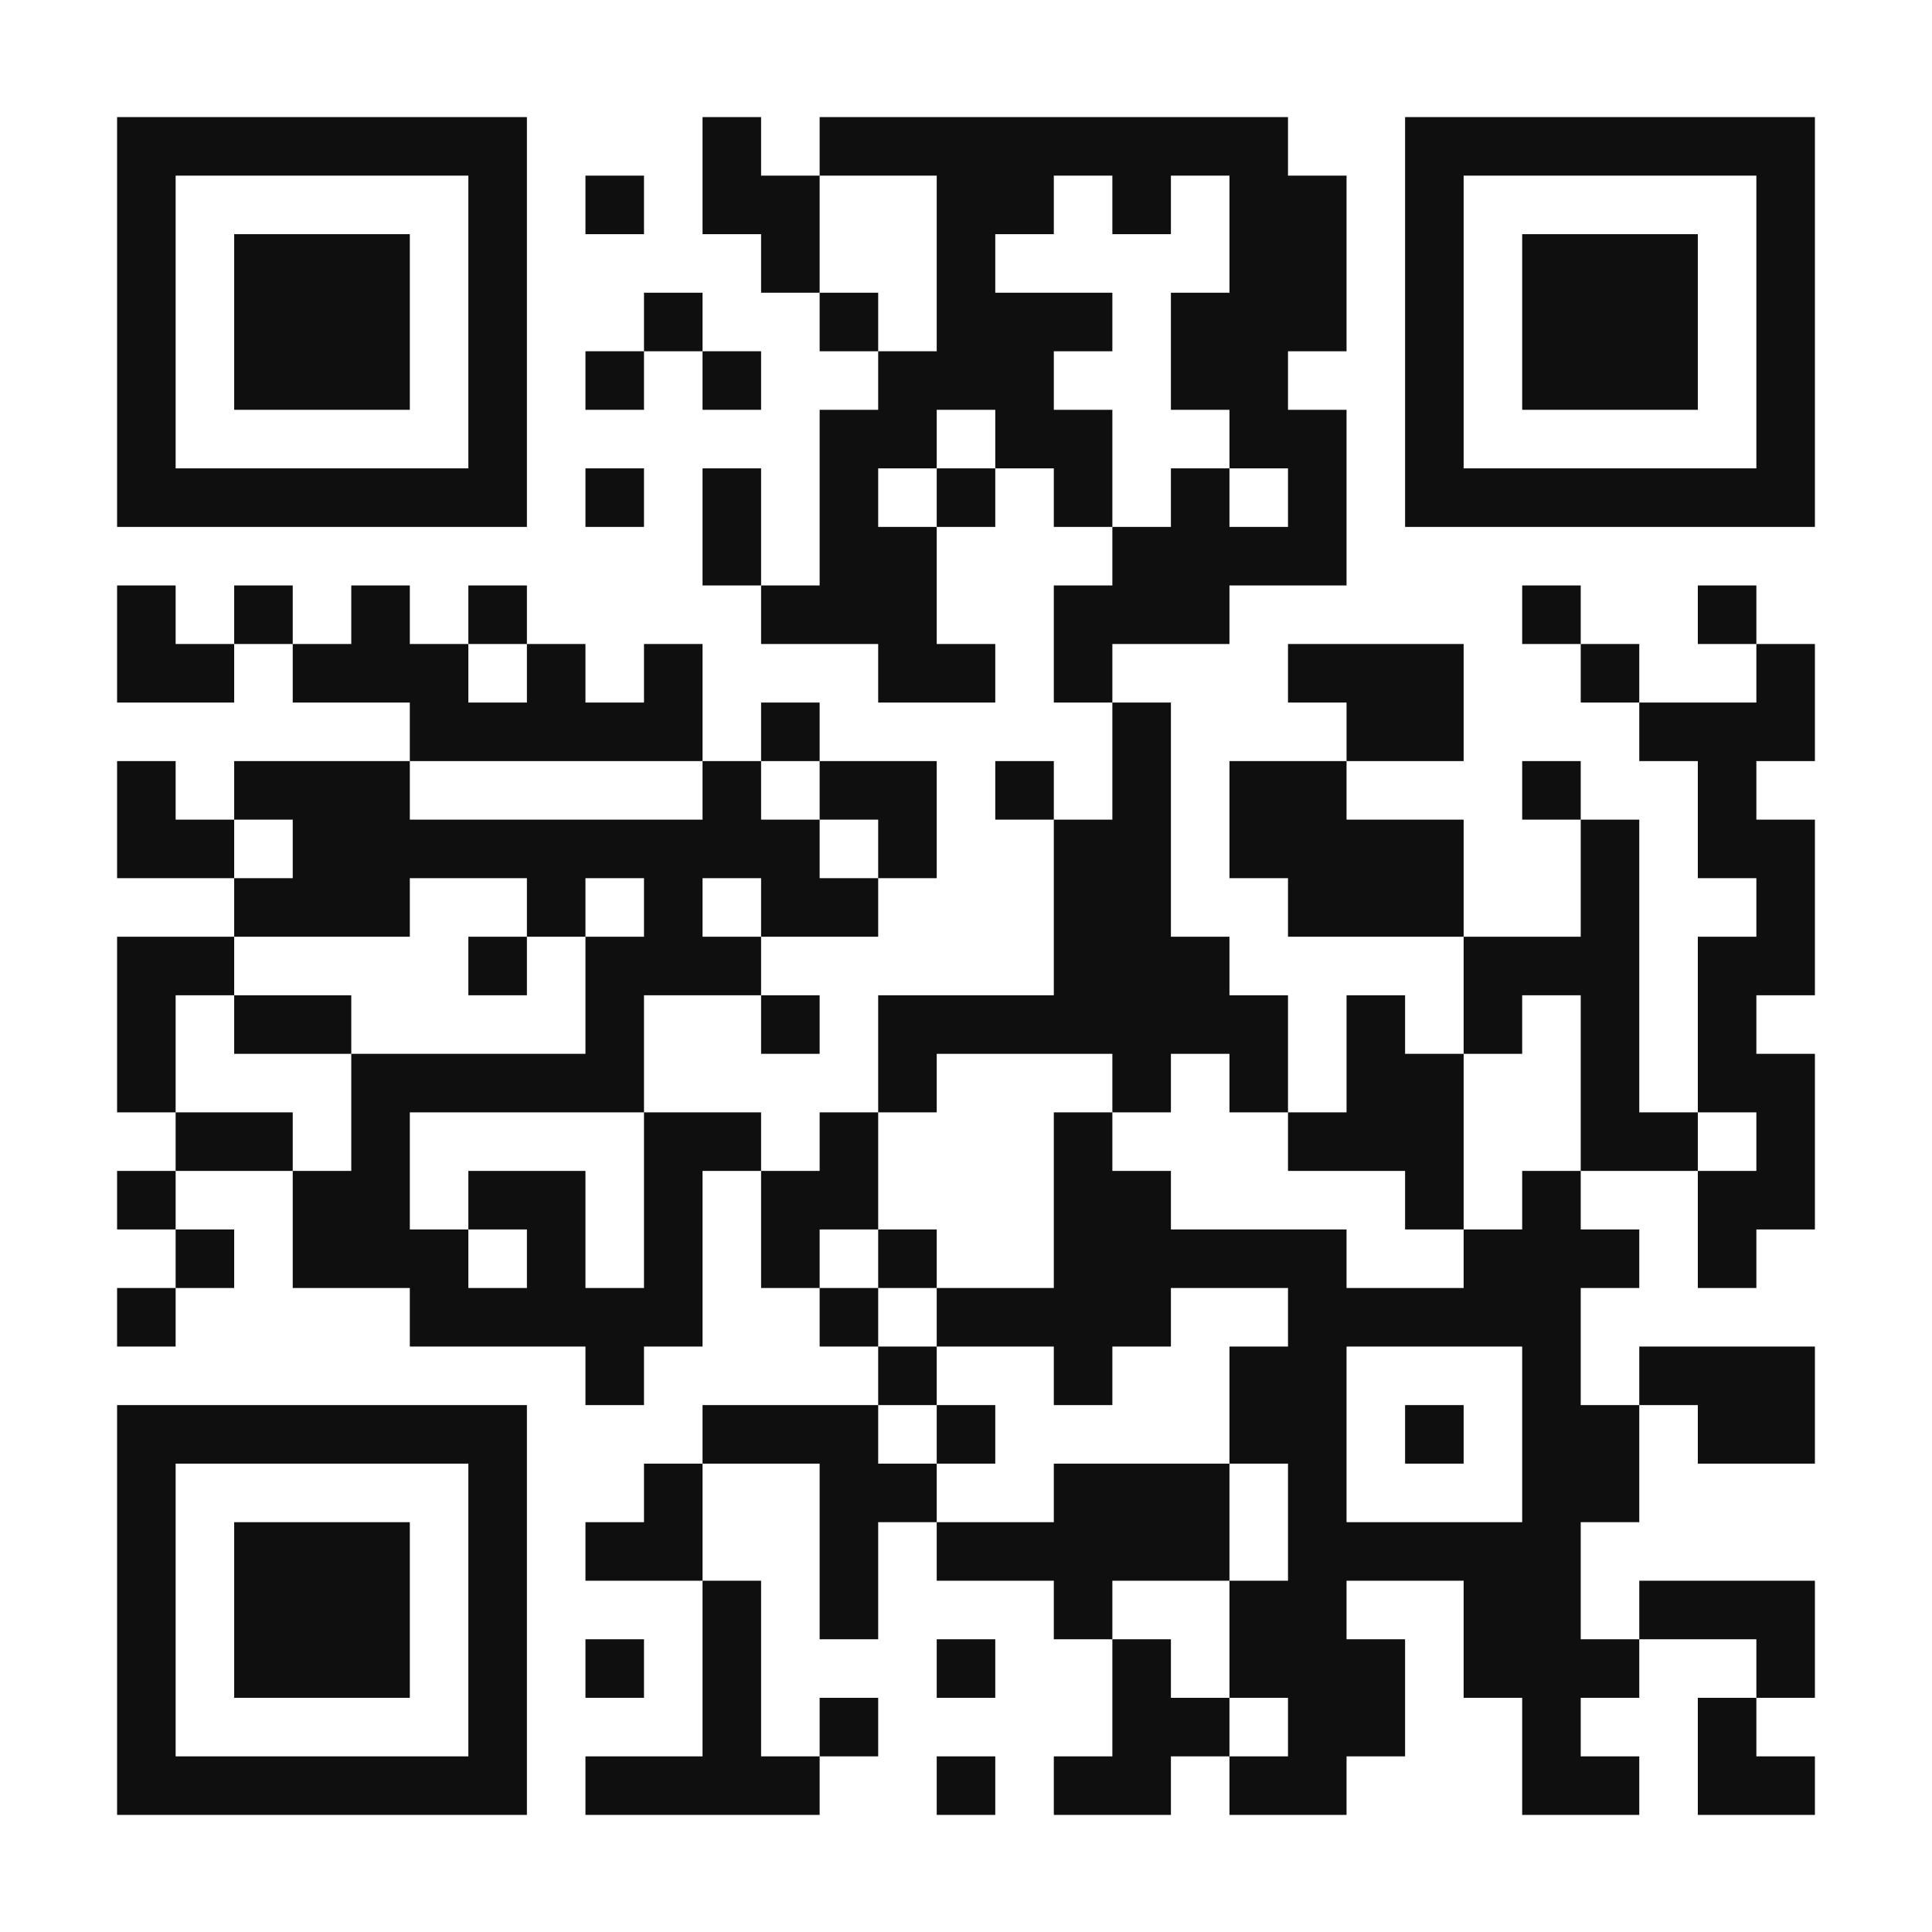
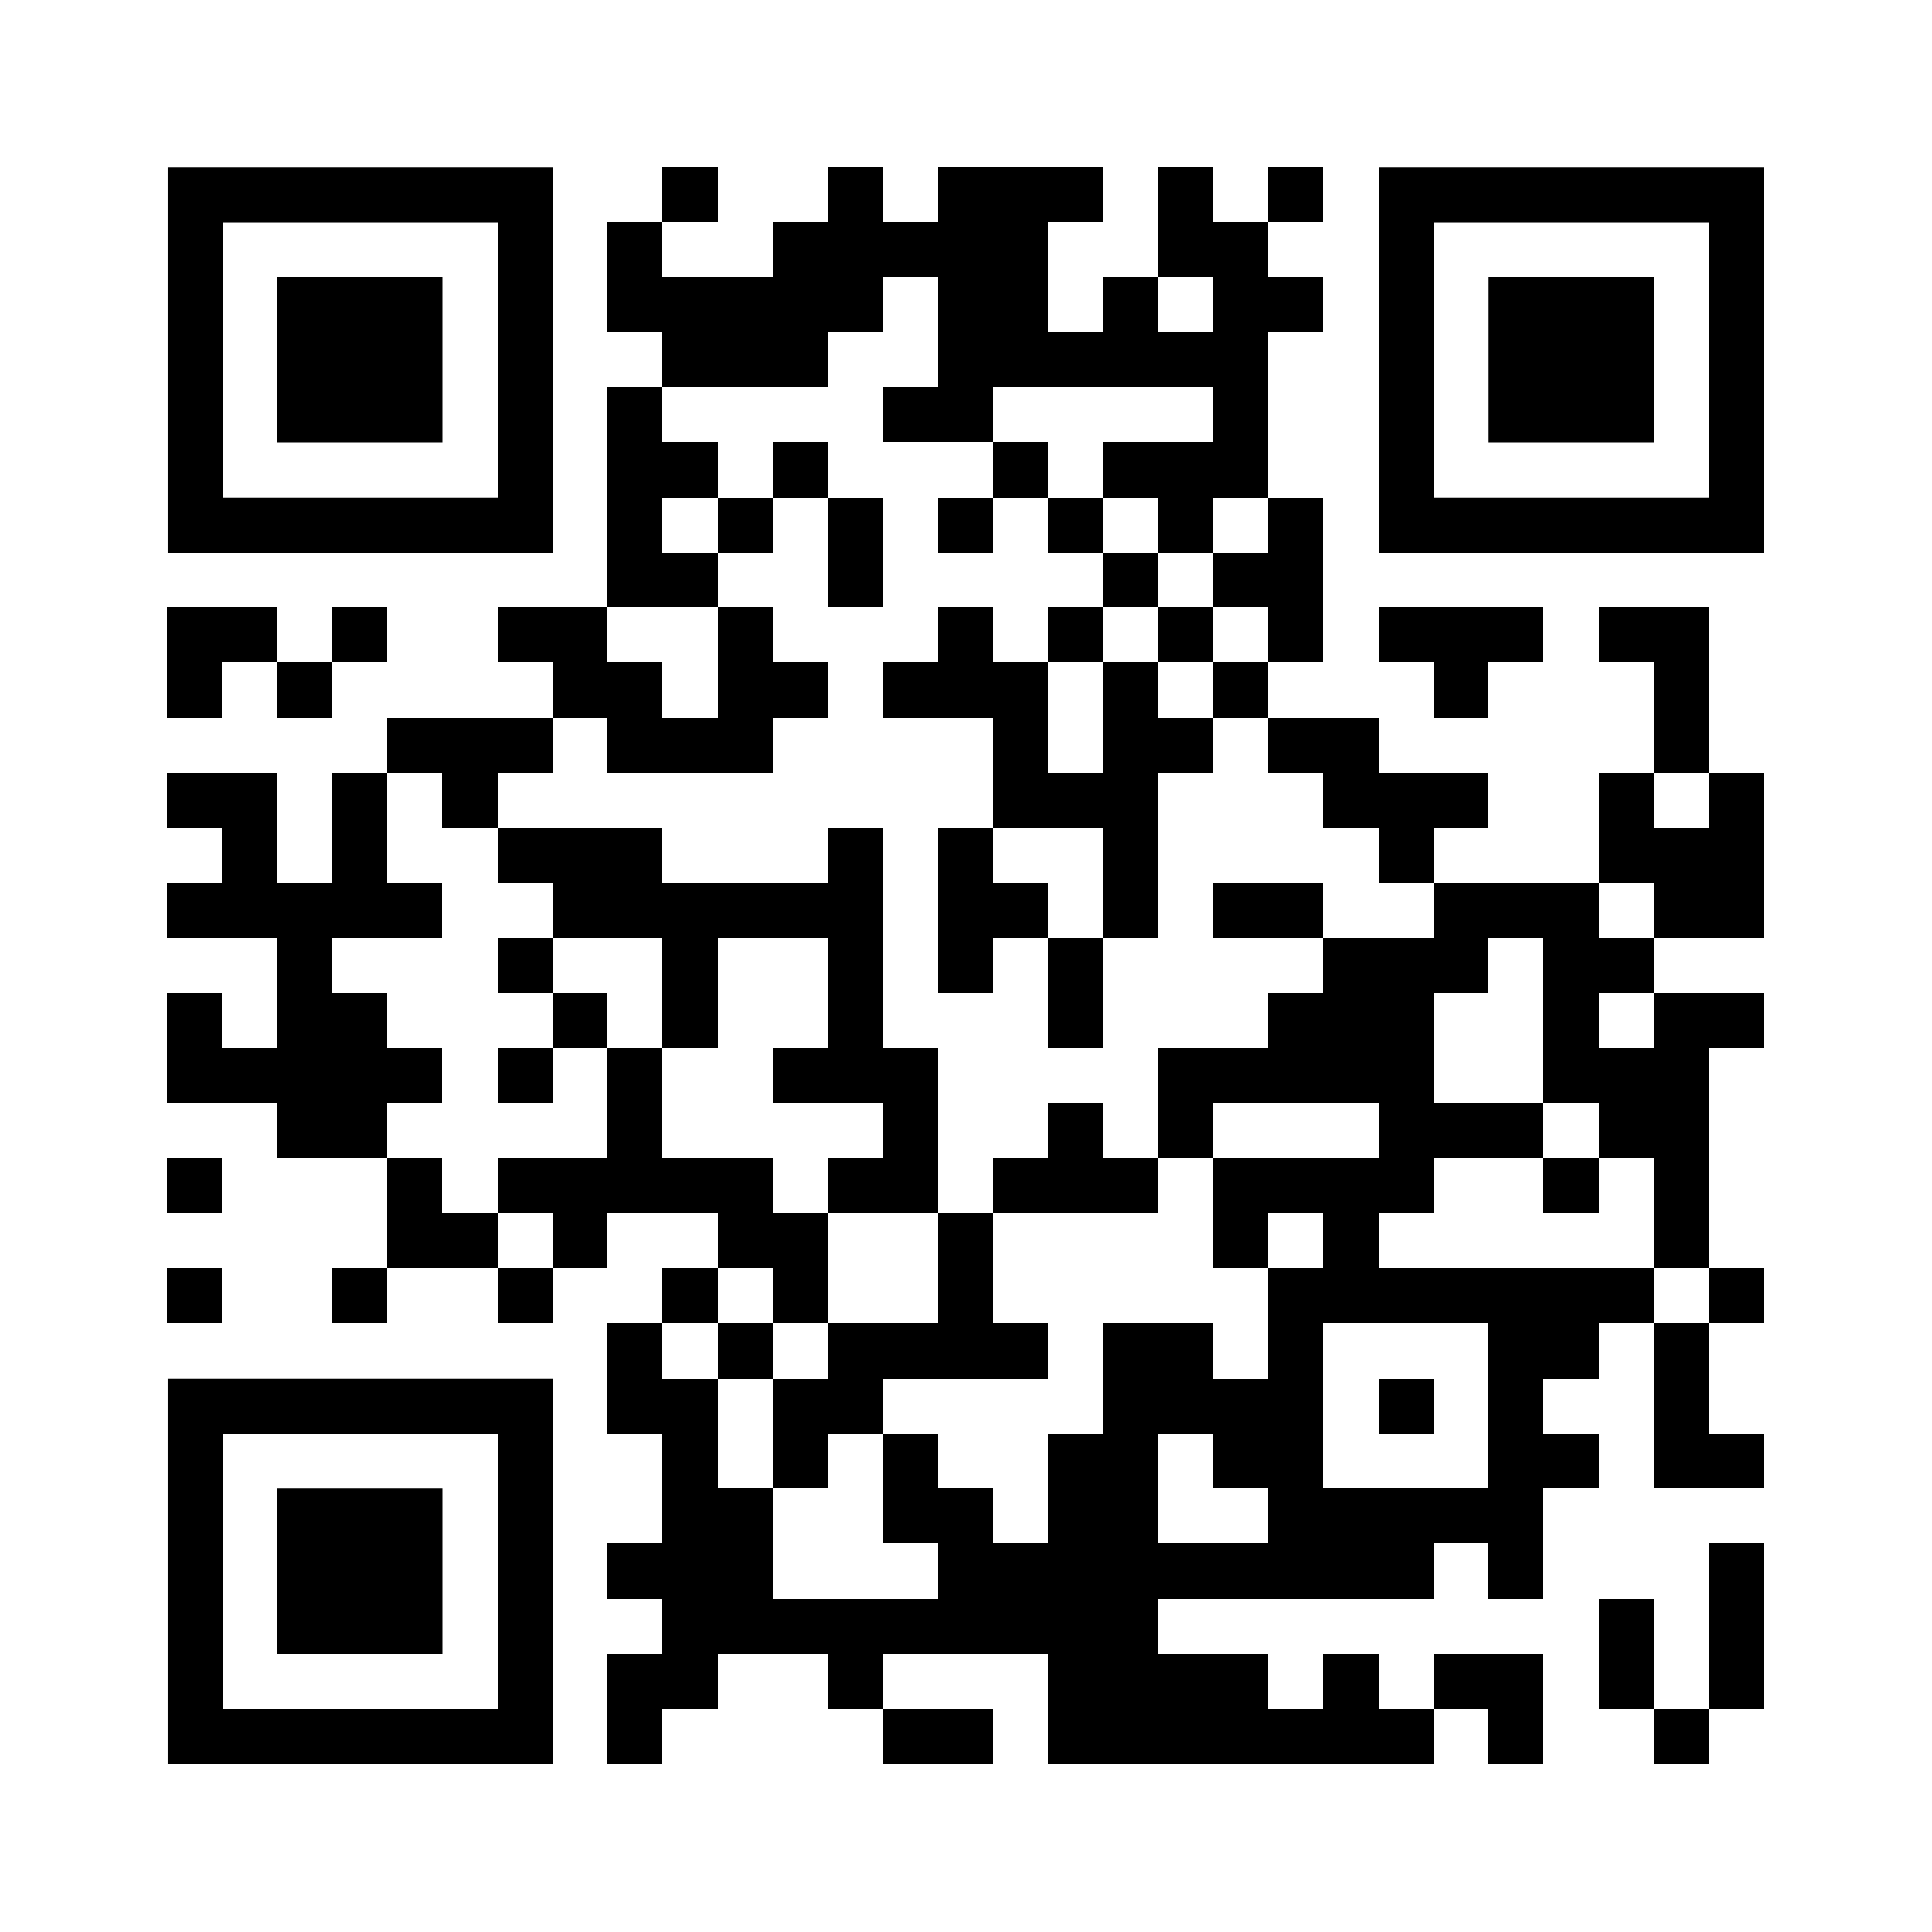
- <svg xmlns="http://www.w3.org/2000/svg" width="264" height="264" class="segno">
-   <g transform="scale(8)">
-     <path fill="#fff" d="M0 0h33v33h-33z" />
-     <path class="qrline" stroke="#0f0f0f" d="M2 2.5h7m3 0h1m1 0h8m2 0h7m-29 1h1m5 0h1m1 0h1m1 0h2m2 0h2m1 0h1m1 0h2m1 0h1m5 0h1m-29 1h1m1 0h3m1 0h1m4 0h1m2 0h1m4 0h2m1 0h1m1 0h3m1 0h1m-29 1h1m1 0h3m1 0h1m2 0h1m2 0h1m1 0h3m1 0h3m1 0h1m1 0h3m1 0h1m-29 1h1m1 0h3m1 0h1m1 0h1m1 0h1m2 0h3m2 0h2m2 0h1m1 0h3m1 0h1m-29 1h1m5 0h1m5 0h2m1 0h2m2 0h2m1 0h1m5 0h1m-29 1h7m1 0h1m1 0h1m1 0h1m1 0h1m1 0h1m1 0h1m1 0h1m1 0h7m-19 1h1m1 0h2m3 0h4m-21 1h1m1 0h1m1 0h1m1 0h1m4 0h3m2 0h3m5 0h1m2 0h1m-28 1h2m1 0h3m1 0h1m1 0h1m3 0h2m1 0h1m3 0h3m2 0h1m2 0h1m-24 1h5m1 0h1m5 0h1m3 0h2m3 0h3m-29 1h1m1 0h3m5 0h1m1 0h2m1 0h1m1 0h1m1 0h2m3 0h1m2 0h1m-28 1h2m1 0h9m1 0h1m2 0h2m1 0h4m2 0h1m1 0h2m-27 1h3m2 0h1m1 0h1m1 0h2m3 0h2m2 0h3m2 0h1m2 0h1m-29 1h2m4 0h1m1 0h3m5 0h3m4 0h3m1 0h2m-29 1h1m1 0h2m4 0h1m2 0h1m1 0h7m1 0h1m1 0h1m1 0h1m1 0h1m-28 1h1m3 0h5m4 0h1m3 0h1m1 0h1m1 0h2m2 0h1m1 0h2m-28 1h2m1 0h1m4 0h2m1 0h1m3 0h1m3 0h3m2 0h2m1 0h1m-29 1h1m2 0h2m1 0h2m1 0h1m1 0h2m3 0h2m4 0h1m1 0h1m2 0h2m-28 1h1m1 0h3m1 0h1m1 0h1m1 0h1m1 0h1m2 0h5m2 0h3m1 0h1m-28 1h1m4 0h5m2 0h1m1 0h4m2 0h5m-17 1h1m4 0h1m2 0h1m2 0h2m3 0h1m1 0h3m-29 1h7m3 0h3m1 0h1m4 0h2m1 0h1m1 0h2m1 0h2m-29 1h1m5 0h1m2 0h1m2 0h2m2 0h3m1 0h1m3 0h2m-26 1h1m1 0h3m1 0h1m1 0h2m2 0h1m1 0h5m1 0h5m-25 1h1m1 0h3m1 0h1m3 0h1m1 0h1m3 0h1m2 0h2m2 0h2m1 0h3m-29 1h1m1 0h3m1 0h1m1 0h1m1 0h1m3 0h1m2 0h1m1 0h3m1 0h3m2 0h1m-29 1h1m5 0h1m3 0h1m1 0h1m4 0h2m1 0h2m2 0h1m2 0h1m-28 1h7m1 0h4m2 0h1m1 0h2m1 0h2m3 0h2m1 0h2" />
-   </g>
+ <svg xmlns="http://www.w3.org/2000/svg" version="1.0" viewBox="0 0 100 100" enable-background="new 0 0 100 100" xml:space="preserve">
+   <svg version="1.1" width="100" height="100" viewBox="0 0 2000 2000" x="0" y="0" shape-rendering="crispEdges">
+     <defs />
+     <rect x="0" y="0" width="2000" height="2000" fill="#ffffff" />
+     <rect x="686" y="173" width="57" height="57" fill="#000000" />
+     <rect x="857" y="173" width="57" height="57" fill="#000000" />
+     <rect x="971" y="173" width="57" height="57" fill="#000000" />
+     <rect x="1028" y="173" width="57" height="57" fill="#000000" />
+     <rect x="1085" y="173" width="57" height="57" fill="#000000" />
+     <rect x="1199" y="173" width="57" height="57" fill="#000000" />
+     <rect x="1313" y="173" width="57" height="57" fill="#000000" />
+     <rect x="629" y="230" width="57" height="57" fill="#000000" />
+     <rect x="800" y="230" width="57" height="57" fill="#000000" />
+     <rect x="857" y="230" width="57" height="57" fill="#000000" />
+     <rect x="914" y="230" width="57" height="57" fill="#000000" />
+     <rect x="971" y="230" width="57" height="57" fill="#000000" />
+     <rect x="1028" y="230" width="57" height="57" fill="#000000" />
+     <rect x="1199" y="230" width="57" height="57" fill="#000000" />
+     <rect x="1256" y="230" width="57" height="57" fill="#000000" />
+     <rect x="629" y="287" width="57" height="57" fill="#000000" />
+     <rect x="686" y="287" width="57" height="57" fill="#000000" />
+     <rect x="743" y="287" width="57" height="57" fill="#000000" />
+     <rect x="800" y="287" width="57" height="57" fill="#000000" />
+     <rect x="857" y="287" width="57" height="57" fill="#000000" />
+     <rect x="971" y="287" width="57" height="57" fill="#000000" />
+     <rect x="1028" y="287" width="57" height="57" fill="#000000" />
+     <rect x="1142" y="287" width="57" height="57" fill="#000000" />
+     <rect x="1256" y="287" width="57" height="57" fill="#000000" />
+     <rect x="1313" y="287" width="57" height="57" fill="#000000" />
+     <rect x="686" y="344" width="57" height="57" fill="#000000" />
+     <rect x="743" y="344" width="57" height="57" fill="#000000" />
+     <rect x="800" y="344" width="57" height="57" fill="#000000" />
+     <rect x="971" y="344" width="57" height="57" fill="#000000" />
+     <rect x="1028" y="344" width="57" height="57" fill="#000000" />
+     <rect x="1085" y="344" width="57" height="57" fill="#000000" />
+     <rect x="1142" y="344" width="57" height="57" fill="#000000" />
+     <rect x="1199" y="344" width="57" height="57" fill="#000000" />
+     <rect x="1256" y="344" width="57" height="57" fill="#000000" />
+     <rect x="629" y="401" width="57" height="57" fill="#000000" />
+     <rect x="914" y="401" width="57" height="57" fill="#000000" />
+     <rect x="971" y="401" width="57" height="57" fill="#000000" />
+     <rect x="1256" y="401" width="57" height="57" fill="#000000" />
+     <rect x="629" y="458" width="57" height="57" fill="#000000" />
+     <rect x="686" y="458" width="57" height="57" fill="#000000" />
+     <rect x="800" y="458" width="57" height="57" fill="#000000" />
+     <rect x="1028" y="458" width="57" height="57" fill="#000000" />
+     <rect x="1142" y="458" width="57" height="57" fill="#000000" />
+     <rect x="1199" y="458" width="57" height="57" fill="#000000" />
+     <rect x="1256" y="458" width="57" height="57" fill="#000000" />
+     <rect x="629" y="515" width="57" height="57" fill="#000000" />
+     <rect x="743" y="515" width="57" height="57" fill="#000000" />
+     <rect x="857" y="515" width="57" height="57" fill="#000000" />
+     <rect x="971" y="515" width="57" height="57" fill="#000000" />
+     <rect x="1085" y="515" width="57" height="57" fill="#000000" />
+     <rect x="1199" y="515" width="57" height="57" fill="#000000" />
+     <rect x="1313" y="515" width="57" height="57" fill="#000000" />
+     <rect x="629" y="572" width="57" height="57" fill="#000000" />
+     <rect x="686" y="572" width="57" height="57" fill="#000000" />
+     <rect x="857" y="572" width="57" height="57" fill="#000000" />
+     <rect x="1142" y="572" width="57" height="57" fill="#000000" />
+     <rect x="1256" y="572" width="57" height="57" fill="#000000" />
+     <rect x="1313" y="572" width="57" height="57" fill="#000000" />
+     <rect x="173" y="629" width="57" height="57" fill="#000000" />
+     <rect x="230" y="629" width="57" height="57" fill="#000000" />
+     <rect x="344" y="629" width="57" height="57" fill="#000000" />
+     <rect x="515" y="629" width="57" height="57" fill="#000000" />
+     <rect x="572" y="629" width="57" height="57" fill="#000000" />
+     <rect x="743" y="629" width="57" height="57" fill="#000000" />
+     <rect x="971" y="629" width="57" height="57" fill="#000000" />
+     <rect x="1085" y="629" width="57" height="57" fill="#000000" />
+     <rect x="1199" y="629" width="57" height="57" fill="#000000" />
+     <rect x="1313" y="629" width="57" height="57" fill="#000000" />
+     <rect x="1427" y="629" width="57" height="57" fill="#000000" />
+     <rect x="1484" y="629" width="57" height="57" fill="#000000" />
+     <rect x="1541" y="629" width="57" height="57" fill="#000000" />
+     <rect x="1655" y="629" width="57" height="57" fill="#000000" />
+     <rect x="1712" y="629" width="57" height="57" fill="#000000" />
+     <rect x="173" y="686" width="57" height="57" fill="#000000" />
+     <rect x="287" y="686" width="57" height="57" fill="#000000" />
+     <rect x="572" y="686" width="57" height="57" fill="#000000" />
+     <rect x="629" y="686" width="57" height="57" fill="#000000" />
+     <rect x="743" y="686" width="57" height="57" fill="#000000" />
+     <rect x="800" y="686" width="57" height="57" fill="#000000" />
+     <rect x="914" y="686" width="57" height="57" fill="#000000" />
+     <rect x="971" y="686" width="57" height="57" fill="#000000" />
+     <rect x="1028" y="686" width="57" height="57" fill="#000000" />
+     <rect x="1142" y="686" width="57" height="57" fill="#000000" />
+     <rect x="1256" y="686" width="57" height="57" fill="#000000" />
+     <rect x="1484" y="686" width="57" height="57" fill="#000000" />
+     <rect x="1712" y="686" width="57" height="57" fill="#000000" />
+     <rect x="401" y="743" width="57" height="57" fill="#000000" />
+     <rect x="458" y="743" width="57" height="57" fill="#000000" />
+     <rect x="515" y="743" width="57" height="57" fill="#000000" />
+     <rect x="629" y="743" width="57" height="57" fill="#000000" />
+     <rect x="686" y="743" width="57" height="57" fill="#000000" />
+     <rect x="743" y="743" width="57" height="57" fill="#000000" />
+     <rect x="1028" y="743" width="57" height="57" fill="#000000" />
+     <rect x="1142" y="743" width="57" height="57" fill="#000000" />
+     <rect x="1199" y="743" width="57" height="57" fill="#000000" />
+     <rect x="1313" y="743" width="57" height="57" fill="#000000" />
+     <rect x="1370" y="743" width="57" height="57" fill="#000000" />
+     <rect x="1712" y="743" width="57" height="57" fill="#000000" />
+     <rect x="173" y="800" width="57" height="57" fill="#000000" />
+     <rect x="230" y="800" width="57" height="57" fill="#000000" />
+     <rect x="344" y="800" width="57" height="57" fill="#000000" />
+     <rect x="458" y="800" width="57" height="57" fill="#000000" />
+     <rect x="1028" y="800" width="57" height="57" fill="#000000" />
+     <rect x="1085" y="800" width="57" height="57" fill="#000000" />
+     <rect x="1142" y="800" width="57" height="57" fill="#000000" />
+     <rect x="1370" y="800" width="57" height="57" fill="#000000" />
+     <rect x="1427" y="800" width="57" height="57" fill="#000000" />
+     <rect x="1484" y="800" width="57" height="57" fill="#000000" />
+     <rect x="1655" y="800" width="57" height="57" fill="#000000" />
+     <rect x="1769" y="800" width="57" height="57" fill="#000000" />
+     <rect x="230" y="857" width="57" height="57" fill="#000000" />
+     <rect x="344" y="857" width="57" height="57" fill="#000000" />
+     <rect x="515" y="857" width="57" height="57" fill="#000000" />
+     <rect x="572" y="857" width="57" height="57" fill="#000000" />
+     <rect x="629" y="857" width="57" height="57" fill="#000000" />
+     <rect x="857" y="857" width="57" height="57" fill="#000000" />
+     <rect x="971" y="857" width="57" height="57" fill="#000000" />
+     <rect x="1142" y="857" width="57" height="57" fill="#000000" />
+     <rect x="1427" y="857" width="57" height="57" fill="#000000" />
+     <rect x="1655" y="857" width="57" height="57" fill="#000000" />
+     <rect x="1712" y="857" width="57" height="57" fill="#000000" />
+     <rect x="1769" y="857" width="57" height="57" fill="#000000" />
+     <rect x="173" y="914" width="57" height="57" fill="#000000" />
+     <rect x="230" y="914" width="57" height="57" fill="#000000" />
+     <rect x="287" y="914" width="57" height="57" fill="#000000" />
+     <rect x="344" y="914" width="57" height="57" fill="#000000" />
+     <rect x="401" y="914" width="57" height="57" fill="#000000" />
+     <rect x="572" y="914" width="57" height="57" fill="#000000" />
+     <rect x="629" y="914" width="57" height="57" fill="#000000" />
+     <rect x="686" y="914" width="57" height="57" fill="#000000" />
+     <rect x="743" y="914" width="57" height="57" fill="#000000" />
+     <rect x="800" y="914" width="57" height="57" fill="#000000" />
+     <rect x="857" y="914" width="57" height="57" fill="#000000" />
+     <rect x="971" y="914" width="57" height="57" fill="#000000" />
+     <rect x="1028" y="914" width="57" height="57" fill="#000000" />
+     <rect x="1142" y="914" width="57" height="57" fill="#000000" />
+     <rect x="1256" y="914" width="57" height="57" fill="#000000" />
+     <rect x="1313" y="914" width="57" height="57" fill="#000000" />
+     <rect x="1484" y="914" width="57" height="57" fill="#000000" />
+     <rect x="1541" y="914" width="57" height="57" fill="#000000" />
+     <rect x="1598" y="914" width="57" height="57" fill="#000000" />
+     <rect x="1712" y="914" width="57" height="57" fill="#000000" />
+     <rect x="1769" y="914" width="57" height="57" fill="#000000" />
+     <rect x="287" y="971" width="57" height="57" fill="#000000" />
+     <rect x="515" y="971" width="57" height="57" fill="#000000" />
+     <rect x="686" y="971" width="57" height="57" fill="#000000" />
+     <rect x="857" y="971" width="57" height="57" fill="#000000" />
+     <rect x="971" y="971" width="57" height="57" fill="#000000" />
+     <rect x="1085" y="971" width="57" height="57" fill="#000000" />
+     <rect x="1370" y="971" width="57" height="57" fill="#000000" />
+     <rect x="1427" y="971" width="57" height="57" fill="#000000" />
+     <rect x="1484" y="971" width="57" height="57" fill="#000000" />
+     <rect x="1598" y="971" width="57" height="57" fill="#000000" />
+     <rect x="1655" y="971" width="57" height="57" fill="#000000" />
+     <rect x="173" y="1028" width="57" height="57" fill="#000000" />
+     <rect x="287" y="1028" width="57" height="57" fill="#000000" />
+     <rect x="344" y="1028" width="57" height="57" fill="#000000" />
+     <rect x="572" y="1028" width="57" height="57" fill="#000000" />
+     <rect x="686" y="1028" width="57" height="57" fill="#000000" />
+     <rect x="857" y="1028" width="57" height="57" fill="#000000" />
+     <rect x="1085" y="1028" width="57" height="57" fill="#000000" />
+     <rect x="1313" y="1028" width="57" height="57" fill="#000000" />
+     <rect x="1370" y="1028" width="57" height="57" fill="#000000" />
+     <rect x="1427" y="1028" width="57" height="57" fill="#000000" />
+     <rect x="1598" y="1028" width="57" height="57" fill="#000000" />
+     <rect x="1712" y="1028" width="57" height="57" fill="#000000" />
+     <rect x="1769" y="1028" width="57" height="57" fill="#000000" />
+     <rect x="173" y="1085" width="57" height="57" fill="#000000" />
+     <rect x="230" y="1085" width="57" height="57" fill="#000000" />
+     <rect x="287" y="1085" width="57" height="57" fill="#000000" />
+     <rect x="344" y="1085" width="57" height="57" fill="#000000" />
+     <rect x="401" y="1085" width="57" height="57" fill="#000000" />
+     <rect x="515" y="1085" width="57" height="57" fill="#000000" />
+     <rect x="629" y="1085" width="57" height="57" fill="#000000" />
+     <rect x="800" y="1085" width="57" height="57" fill="#000000" />
+     <rect x="857" y="1085" width="57" height="57" fill="#000000" />
+     <rect x="914" y="1085" width="57" height="57" fill="#000000" />
+     <rect x="1199" y="1085" width="57" height="57" fill="#000000" />
+     <rect x="1256" y="1085" width="57" height="57" fill="#000000" />
+     <rect x="1313" y="1085" width="57" height="57" fill="#000000" />
+     <rect x="1370" y="1085" width="57" height="57" fill="#000000" />
+     <rect x="1427" y="1085" width="57" height="57" fill="#000000" />
+     <rect x="1598" y="1085" width="57" height="57" fill="#000000" />
+     <rect x="1655" y="1085" width="57" height="57" fill="#000000" />
+     <rect x="1712" y="1085" width="57" height="57" fill="#000000" />
+     <rect x="287" y="1142" width="57" height="57" fill="#000000" />
+     <rect x="344" y="1142" width="57" height="57" fill="#000000" />
+     <rect x="629" y="1142" width="57" height="57" fill="#000000" />
+     <rect x="914" y="1142" width="57" height="57" fill="#000000" />
+     <rect x="1085" y="1142" width="57" height="57" fill="#000000" />
+     <rect x="1199" y="1142" width="57" height="57" fill="#000000" />
+     <rect x="1427" y="1142" width="57" height="57" fill="#000000" />
+     <rect x="1484" y="1142" width="57" height="57" fill="#000000" />
+     <rect x="1541" y="1142" width="57" height="57" fill="#000000" />
+     <rect x="1655" y="1142" width="57" height="57" fill="#000000" />
+     <rect x="1712" y="1142" width="57" height="57" fill="#000000" />
+     <rect x="173" y="1199" width="57" height="57" fill="#000000" />
+     <rect x="401" y="1199" width="57" height="57" fill="#000000" />
+     <rect x="515" y="1199" width="57" height="57" fill="#000000" />
+     <rect x="572" y="1199" width="57" height="57" fill="#000000" />
+     <rect x="629" y="1199" width="57" height="57" fill="#000000" />
+     <rect x="686" y="1199" width="57" height="57" fill="#000000" />
+     <rect x="743" y="1199" width="57" height="57" fill="#000000" />
+     <rect x="857" y="1199" width="57" height="57" fill="#000000" />
+     <rect x="914" y="1199" width="57" height="57" fill="#000000" />
+     <rect x="1028" y="1199" width="57" height="57" fill="#000000" />
+     <rect x="1085" y="1199" width="57" height="57" fill="#000000" />
+     <rect x="1142" y="1199" width="57" height="57" fill="#000000" />
+     <rect x="1256" y="1199" width="57" height="57" fill="#000000" />
+     <rect x="1313" y="1199" width="57" height="57" fill="#000000" />
+     <rect x="1370" y="1199" width="57" height="57" fill="#000000" />
+     <rect x="1427" y="1199" width="57" height="57" fill="#000000" />
+     <rect x="1598" y="1199" width="57" height="57" fill="#000000" />
+     <rect x="1712" y="1199" width="57" height="57" fill="#000000" />
+     <rect x="401" y="1256" width="57" height="57" fill="#000000" />
+     <rect x="458" y="1256" width="57" height="57" fill="#000000" />
+     <rect x="572" y="1256" width="57" height="57" fill="#000000" />
+     <rect x="743" y="1256" width="57" height="57" fill="#000000" />
+     <rect x="800" y="1256" width="57" height="57" fill="#000000" />
+     <rect x="971" y="1256" width="57" height="57" fill="#000000" />
+     <rect x="1256" y="1256" width="57" height="57" fill="#000000" />
+     <rect x="1370" y="1256" width="57" height="57" fill="#000000" />
+     <rect x="1712" y="1256" width="57" height="57" fill="#000000" />
+     <rect x="173" y="1313" width="57" height="57" fill="#000000" />
+     <rect x="344" y="1313" width="57" height="57" fill="#000000" />
+     <rect x="515" y="1313" width="57" height="57" fill="#000000" />
+     <rect x="686" y="1313" width="57" height="57" fill="#000000" />
+     <rect x="800" y="1313" width="57" height="57" fill="#000000" />
+     <rect x="971" y="1313" width="57" height="57" fill="#000000" />
+     <rect x="1313" y="1313" width="57" height="57" fill="#000000" />
+     <rect x="1370" y="1313" width="57" height="57" fill="#000000" />
+     <rect x="1427" y="1313" width="57" height="57" fill="#000000" />
+     <rect x="1484" y="1313" width="57" height="57" fill="#000000" />
+     <rect x="1541" y="1313" width="57" height="57" fill="#000000" />
+     <rect x="1598" y="1313" width="57" height="57" fill="#000000" />
+     <rect x="1655" y="1313" width="57" height="57" fill="#000000" />
+     <rect x="1769" y="1313" width="57" height="57" fill="#000000" />
+     <rect x="629" y="1370" width="57" height="57" fill="#000000" />
+     <rect x="743" y="1370" width="57" height="57" fill="#000000" />
+     <rect x="857" y="1370" width="57" height="57" fill="#000000" />
+     <rect x="914" y="1370" width="57" height="57" fill="#000000" />
+     <rect x="971" y="1370" width="57" height="57" fill="#000000" />
+     <rect x="1028" y="1370" width="57" height="57" fill="#000000" />
+     <rect x="1142" y="1370" width="57" height="57" fill="#000000" />
+     <rect x="1199" y="1370" width="57" height="57" fill="#000000" />
+     <rect x="1313" y="1370" width="57" height="57" fill="#000000" />
+     <rect x="1541" y="1370" width="57" height="57" fill="#000000" />
+     <rect x="1598" y="1370" width="57" height="57" fill="#000000" />
+     <rect x="1712" y="1370" width="57" height="57" fill="#000000" />
+     <rect x="629" y="1427" width="57" height="57" fill="#000000" />
+     <rect x="686" y="1427" width="57" height="57" fill="#000000" />
+     <rect x="800" y="1427" width="57" height="57" fill="#000000" />
+     <rect x="857" y="1427" width="57" height="57" fill="#000000" />
+     <rect x="1142" y="1427" width="57" height="57" fill="#000000" />
+     <rect x="1199" y="1427" width="57" height="57" fill="#000000" />
+     <rect x="1256" y="1427" width="57" height="57" fill="#000000" />
+     <rect x="1313" y="1427" width="57" height="57" fill="#000000" />
+     <rect x="1427" y="1427" width="57" height="57" fill="#000000" />
+     <rect x="1541" y="1427" width="57" height="57" fill="#000000" />
+     <rect x="1712" y="1427" width="57" height="57" fill="#000000" />
+     <rect x="686" y="1484" width="57" height="57" fill="#000000" />
+     <rect x="800" y="1484" width="57" height="57" fill="#000000" />
+     <rect x="914" y="1484" width="57" height="57" fill="#000000" />
+     <rect x="1085" y="1484" width="57" height="57" fill="#000000" />
+     <rect x="1142" y="1484" width="57" height="57" fill="#000000" />
+     <rect x="1256" y="1484" width="57" height="57" fill="#000000" />
+     <rect x="1313" y="1484" width="57" height="57" fill="#000000" />
+     <rect x="1541" y="1484" width="57" height="57" fill="#000000" />
+     <rect x="1598" y="1484" width="57" height="57" fill="#000000" />
+     <rect x="1712" y="1484" width="57" height="57" fill="#000000" />
+     <rect x="1769" y="1484" width="57" height="57" fill="#000000" />
+     <rect x="686" y="1541" width="57" height="57" fill="#000000" />
+     <rect x="743" y="1541" width="57" height="57" fill="#000000" />
+     <rect x="914" y="1541" width="57" height="57" fill="#000000" />
+     <rect x="971" y="1541" width="57" height="57" fill="#000000" />
+     <rect x="1085" y="1541" width="57" height="57" fill="#000000" />
+     <rect x="1142" y="1541" width="57" height="57" fill="#000000" />
+     <rect x="1313" y="1541" width="57" height="57" fill="#000000" />
+     <rect x="1370" y="1541" width="57" height="57" fill="#000000" />
+     <rect x="1427" y="1541" width="57" height="57" fill="#000000" />
+     <rect x="1484" y="1541" width="57" height="57" fill="#000000" />
+     <rect x="1541" y="1541" width="57" height="57" fill="#000000" />
+     <rect x="629" y="1598" width="57" height="57" fill="#000000" />
+     <rect x="686" y="1598" width="57" height="57" fill="#000000" />
+     <rect x="743" y="1598" width="57" height="57" fill="#000000" />
+     <rect x="971" y="1598" width="57" height="57" fill="#000000" />
+     <rect x="1028" y="1598" width="57" height="57" fill="#000000" />
+     <rect x="1085" y="1598" width="57" height="57" fill="#000000" />
+     <rect x="1142" y="1598" width="57" height="57" fill="#000000" />
+     <rect x="1199" y="1598" width="57" height="57" fill="#000000" />
+     <rect x="1256" y="1598" width="57" height="57" fill="#000000" />
+     <rect x="1313" y="1598" width="57" height="57" fill="#000000" />
+     <rect x="1370" y="1598" width="57" height="57" fill="#000000" />
+     <rect x="1427" y="1598" width="57" height="57" fill="#000000" />
+     <rect x="1541" y="1598" width="57" height="57" fill="#000000" />
+     <rect x="1769" y="1598" width="57" height="57" fill="#000000" />
+     <rect x="686" y="1655" width="57" height="57" fill="#000000" />
+     <rect x="743" y="1655" width="57" height="57" fill="#000000" />
+     <rect x="800" y="1655" width="57" height="57" fill="#000000" />
+     <rect x="857" y="1655" width="57" height="57" fill="#000000" />
+     <rect x="914" y="1655" width="57" height="57" fill="#000000" />
+     <rect x="971" y="1655" width="57" height="57" fill="#000000" />
+     <rect x="1028" y="1655" width="57" height="57" fill="#000000" />
+     <rect x="1085" y="1655" width="57" height="57" fill="#000000" />
+     <rect x="1142" y="1655" width="57" height="57" fill="#000000" />
+     <rect x="1655" y="1655" width="57" height="57" fill="#000000" />
+     <rect x="1769" y="1655" width="57" height="57" fill="#000000" />
+     <rect x="629" y="1712" width="57" height="57" fill="#000000" />
+     <rect x="686" y="1712" width="57" height="57" fill="#000000" />
+     <rect x="857" y="1712" width="57" height="57" fill="#000000" />
+     <rect x="1085" y="1712" width="57" height="57" fill="#000000" />
+     <rect x="1142" y="1712" width="57" height="57" fill="#000000" />
+     <rect x="1199" y="1712" width="57" height="57" fill="#000000" />
+     <rect x="1256" y="1712" width="57" height="57" fill="#000000" />
+     <rect x="1370" y="1712" width="57" height="57" fill="#000000" />
+     <rect x="1484" y="1712" width="57" height="57" fill="#000000" />
+     <rect x="1541" y="1712" width="57" height="57" fill="#000000" />
+     <rect x="1655" y="1712" width="57" height="57" fill="#000000" />
+     <rect x="1769" y="1712" width="57" height="57" fill="#000000" />
+     <rect x="629" y="1769" width="57" height="57" fill="#000000" />
+     <rect x="914" y="1769" width="57" height="57" fill="#000000" />
+     <rect x="971" y="1769" width="57" height="57" fill="#000000" />
+     <rect x="1085" y="1769" width="57" height="57" fill="#000000" />
+     <rect x="1142" y="1769" width="57" height="57" fill="#000000" />
+     <rect x="1199" y="1769" width="57" height="57" fill="#000000" />
+     <rect x="1256" y="1769" width="57" height="57" fill="#000000" />
+     <rect x="1313" y="1769" width="57" height="57" fill="#000000" />
+     <rect x="1370" y="1769" width="57" height="57" fill="#000000" />
+     <rect x="1427" y="1769" width="57" height="57" fill="#000000" />
+     <rect x="1541" y="1769" width="57" height="57" fill="#000000" />
+     <rect x="1712" y="1769" width="57" height="57" fill="#000000" />
+     <svg version="1.1" id="Ebene_1" x="173" y="173" width="399" height="399" viewBox="0 0 699.988 699.986" enable-background="new 0 0 699.988 699.986" xml:space="preserve" shape-rendering="auto">
+       <path fill="#000000" d="M600.99,0h-100h-99.997h-0.001h-99.997h-99.998h-99.998H1v99.998v99.998v99.998v99.999v99.997v99.998v99.998  h99.999h99.998h99.998h99.997h0.001h99.997h100h99.998v-99.998V499.99v-99.997v-99.999v-99.998V99.998V0H600.99z M600.99,199.996  v99.998v99.999v99.997v99.998h-100h-99.997h-0.001h-99.997h-99.998h-99.998V499.99v-99.997v-99.999v-99.998V99.998h99.998h99.998  h99.997h0.001h99.997h100V199.996z" />
+     </svg>
+     <svg version="1.0" id="Ebene_1" x="173" y="173" width="399" height="399" viewBox="0 0 699.988 699.988" enable-background="new 0 0 699.988 699.988" xml:space="preserve" shape-rendering="auto">
+       <polygon fill="#000000" points="399.994,199.997 399.992,199.997 299.996,199.997 199.998,199.997 199.998,299.994 199.998,399.994   199.998,499.991 299.996,499.991 399.992,499.991 399.994,499.991 499.99,499.991 499.99,399.994 499.99,299.994 499.99,199.997 " />
+     </svg>
+     <svg version="1.1" id="Ebene_1" x="1427" y="173" width="399" height="399" viewBox="0 0 699.988 699.986" enable-background="new 0 0 699.988 699.986" xml:space="preserve" shape-rendering="auto">
+       <path fill="#000000" d="M600.99,0h-100h-99.997h-0.001h-99.997h-99.998h-99.998H1v99.998v99.998v99.998v99.999v99.997v99.998v99.998  h99.999h99.998h99.998h99.997h0.001h99.997h100h99.998v-99.998V499.99v-99.997v-99.999v-99.998V99.998V0H600.99z M600.99,199.996  v99.998v99.999v99.997v99.998h-100h-99.997h-0.001h-99.997h-99.998h-99.998V499.99v-99.997v-99.999v-99.998V99.998h99.998h99.998  h99.997h0.001h99.997h100V199.996z" />
+     </svg>
+     <svg version="1.0" id="Ebene_1" x="1427" y="173" width="399" height="399" viewBox="0 0 699.988 699.988" enable-background="new 0 0 699.988 699.988" xml:space="preserve" shape-rendering="auto">
+       <polygon fill="#000000" points="399.994,199.997 399.992,199.997 299.996,199.997 199.998,199.997 199.998,299.994 199.998,399.994   199.998,499.991 299.996,499.991 399.992,499.991 399.994,499.991 499.99,499.991 499.99,399.994 499.99,299.994 499.99,199.997 " />
+     </svg>
+     <svg version="1.1" id="Ebene_1" x="173" y="1427" width="399" height="399" viewBox="0 0 699.988 699.986" enable-background="new 0 0 699.988 699.986" xml:space="preserve" shape-rendering="auto">
+       <path fill="#000000" d="M600.99,0h-100h-99.997h-0.001h-99.997h-99.998h-99.998H1v99.998v99.998v99.998v99.999v99.997v99.998v99.998  h99.999h99.998h99.998h99.997h0.001h99.997h100h99.998v-99.998V499.99v-99.997v-99.999v-99.998V99.998V0H600.99z M600.99,199.996  v99.998v99.999v99.997v99.998h-100h-99.997h-0.001h-99.997h-99.998h-99.998V499.99v-99.997v-99.999v-99.998V99.998h99.998h99.998  h99.997h0.001h99.997h100V199.996z" />
+     </svg>
+     <svg version="1.0" id="Ebene_1" x="173" y="1427" width="399" height="399" viewBox="0 0 699.988 699.988" enable-background="new 0 0 699.988 699.988" xml:space="preserve" shape-rendering="auto">
+       <polygon fill="#000000" points="399.994,199.997 399.992,199.997 299.996,199.997 199.998,199.997 199.998,299.994 199.998,399.994   199.998,499.991 299.996,499.991 399.992,499.991 399.994,499.991 499.99,499.991 499.99,399.994 499.99,299.994 499.99,199.997 " />
+     </svg>
+   </svg>
</svg>
